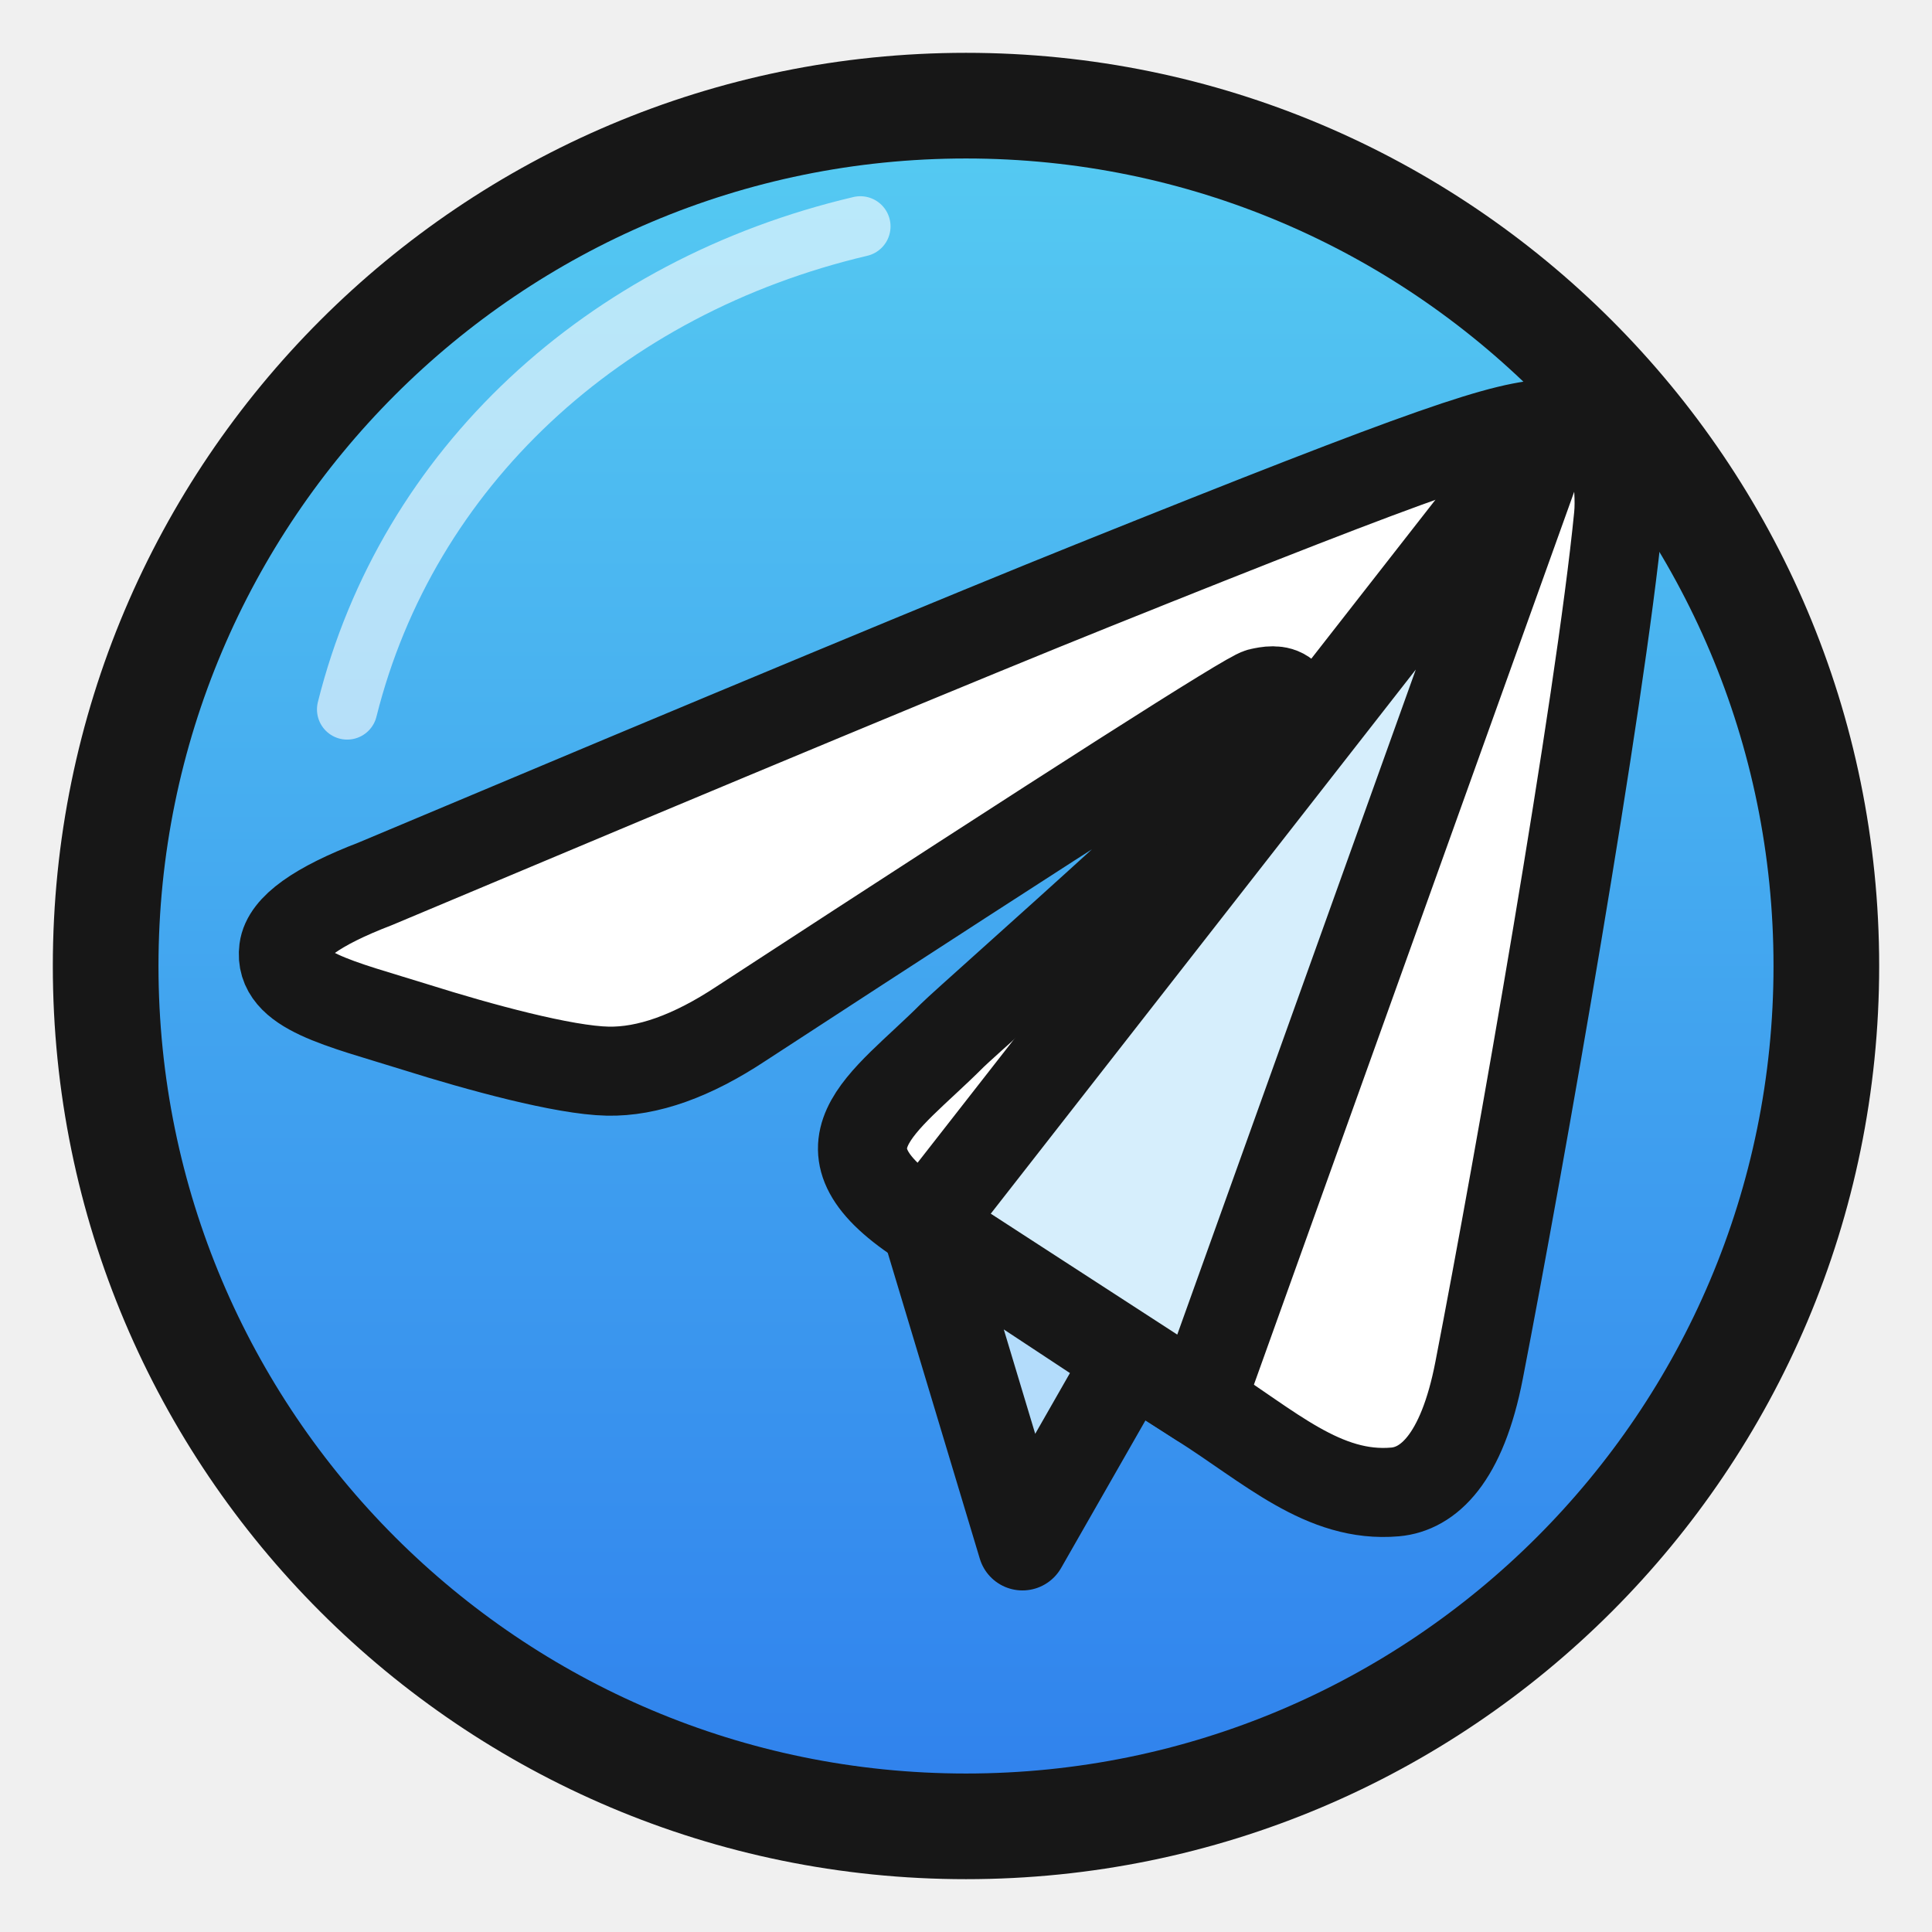
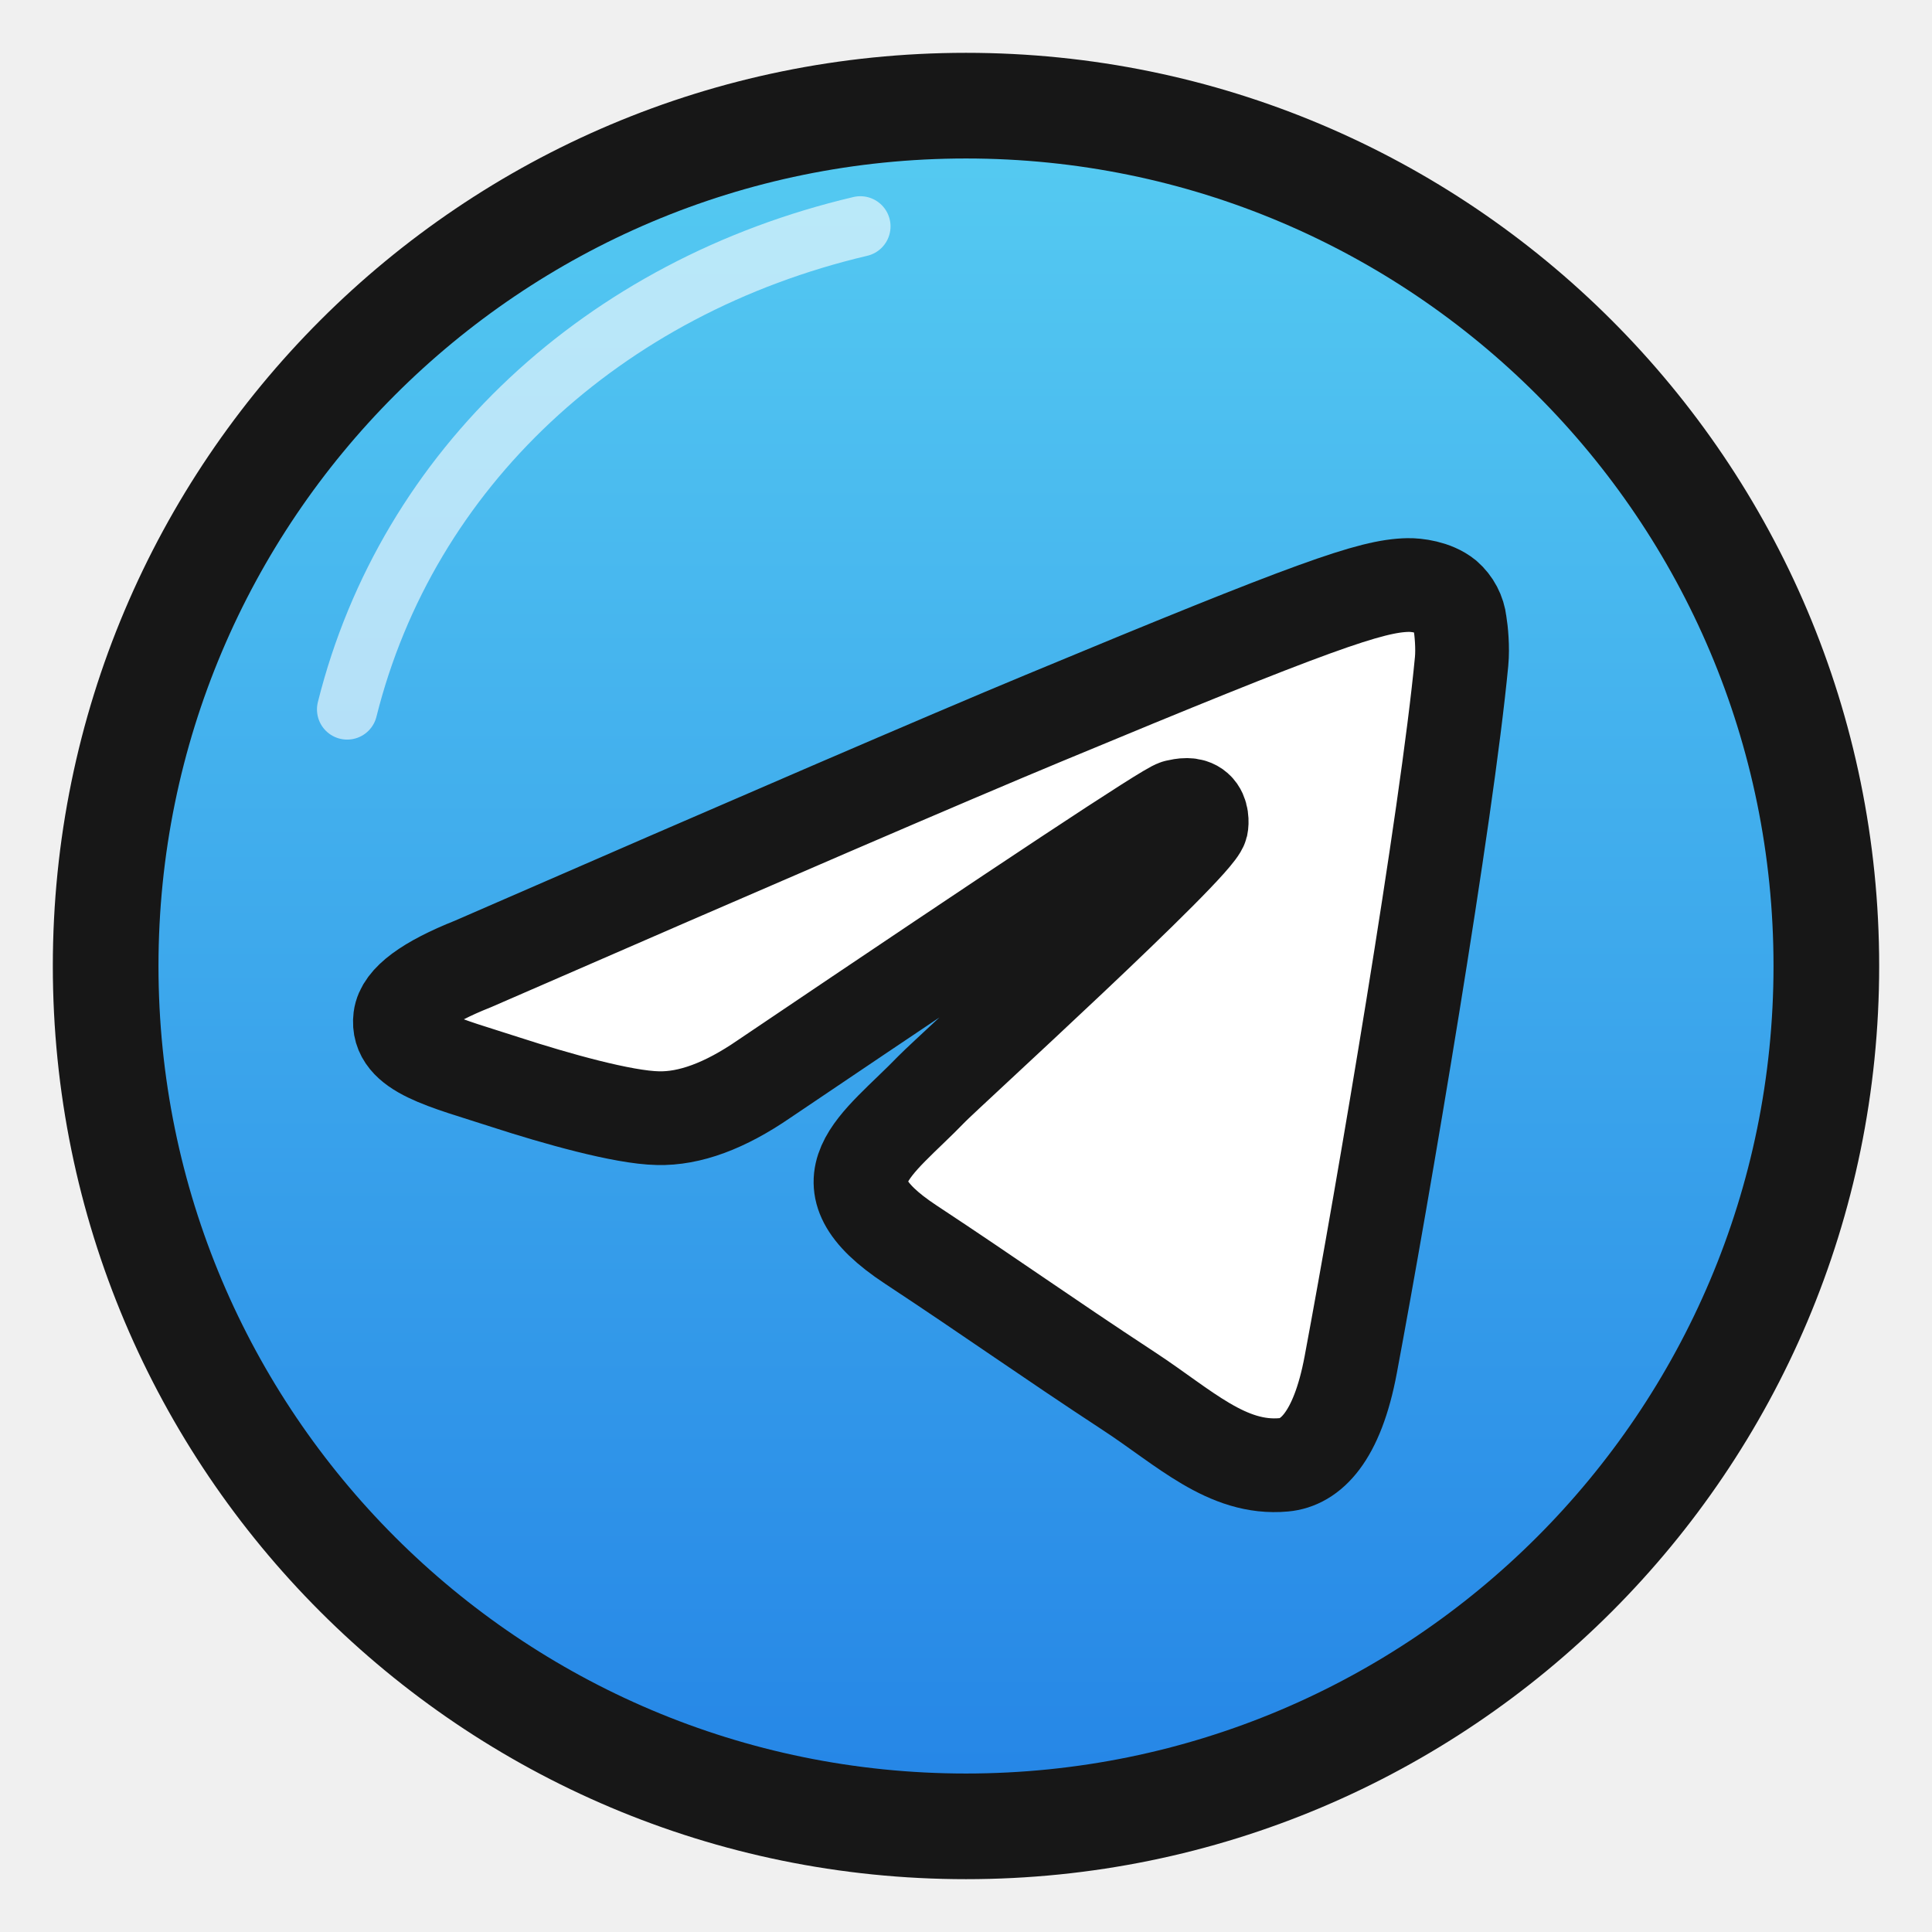
<svg xmlns="http://www.w3.org/2000/svg" viewBox="0 0 256 256" width="256" height="256">
  <defs>
    <linearGradient id="tg_bg" x1="0%" y1="0%" x2="0%" y2="100%">
      <stop offset="0%" stop-color="#56CCF2" />
-       <stop offset="100%" stop-color="#2F80ED" />
+       <stop offset="100%" stop-color="#2484E6" />
    </linearGradient>
  </defs>
  <circle cx="128" cy="128" r="114" fill="url(#tg_bg)" stroke="#171717" stroke-width="14" />
-   <g transform="translate(34.0, 42.0) scale(11.8)">
-     <path d="M1.331,6.366 C5.358,4.672 8.043,3.556 9.386,3.017 C13.222,1.476 14.019,1.209 14.538,1.2 C14.653,1.198 14.908,1.225 15.074,1.355 C15.213,1.465 15.252,1.612 15.27,1.716 C15.289,1.82 15.312,2.056 15.293,2.241 C15.085,4.349 14.186,9.466 13.728,11.827 C13.535,12.826 13.154,13.161 12.785,13.194 C11.982,13.265 11.373,12.682 10.597,12.191 C9.381,11.422 8.694,10.943 7.514,10.192 C6.15,9.325 7.034,8.848 7.812,8.068 C8.015,7.865 11.549,4.762 11.617,4.48 C11.626,4.445 11.634,4.314 11.553,4.244 C11.472,4.175 11.353,4.199 11.267,4.218 C11.145,4.244 9.203,5.483 5.441,7.935 C4.89,8.3 4.391,8.478 3.943,8.469 C3.45,8.459 2.501,8.2 1.796,7.978 C0.931,7.707 0.244,7.564 0.304,7.103 C0.335,6.862 0.677,6.617 1.331,6.366 Z" fill="#FFFFFF" stroke="#171717" stroke-width="1.0" stroke-linejoin="round" stroke-linecap="round" />
-     <path d="M 14.538 1.2 L 7.514 10.192 L 10.596 12.19 Z" fill="#D6EEFC" stroke="#171717" stroke-width="1.0" stroke-linejoin="round" stroke-linecap="round" />
-     <path d="M 7.514 10.192 L 8.6 13.8 L 9.8 11.7 Z" fill="#B3DCFB" stroke="#171717" stroke-width="1.0" stroke-linejoin="round" stroke-linecap="round" />
+   <g transform="translate(4.0, -0.5) scale(10.8)">
+     <path d="M16.906 7.224c.1-.002.321.023.465.14a.506.506 0 0 1 .171.325c.016.093.036.306.02.472-.18 1.898-.962 6.502-1.36 8.627-.168.9-.499 1.201-.82 1.23-.696.065-1.225-.46-1.9-.902-1.056-.693-1.653-1.124-2.678-1.8-1.185-.78-.417-1.21.258-1.91.177-.184 3.247-2.977 3.307-3.23.007-.032.014-.15-.056-.212s-.174-.041-.249-.024c-.106.024-1.793 1.14-5.061 3.345-.48.33-.913.49-1.302.48-.428-.008-1.252-.241-1.865-.44-.752-.245-1.349-.374-1.297-.789.027-.216.325-.437.893-.663 3.498-1.524 5.83-2.529 6.998-3.014 3.332-1.386 4.025-1.627 4.476-1.635z" fill="#FFFFFF" stroke="#171717" stroke-width="1.15" stroke-linejoin="round" stroke-linecap="round" />
  </g>
  <path d="M 46 94 C 54 62, 80 38, 114 30" fill="none" stroke="#FFFFFF" stroke-width="8" stroke-linecap="round" opacity="0.6" />
</svg>
